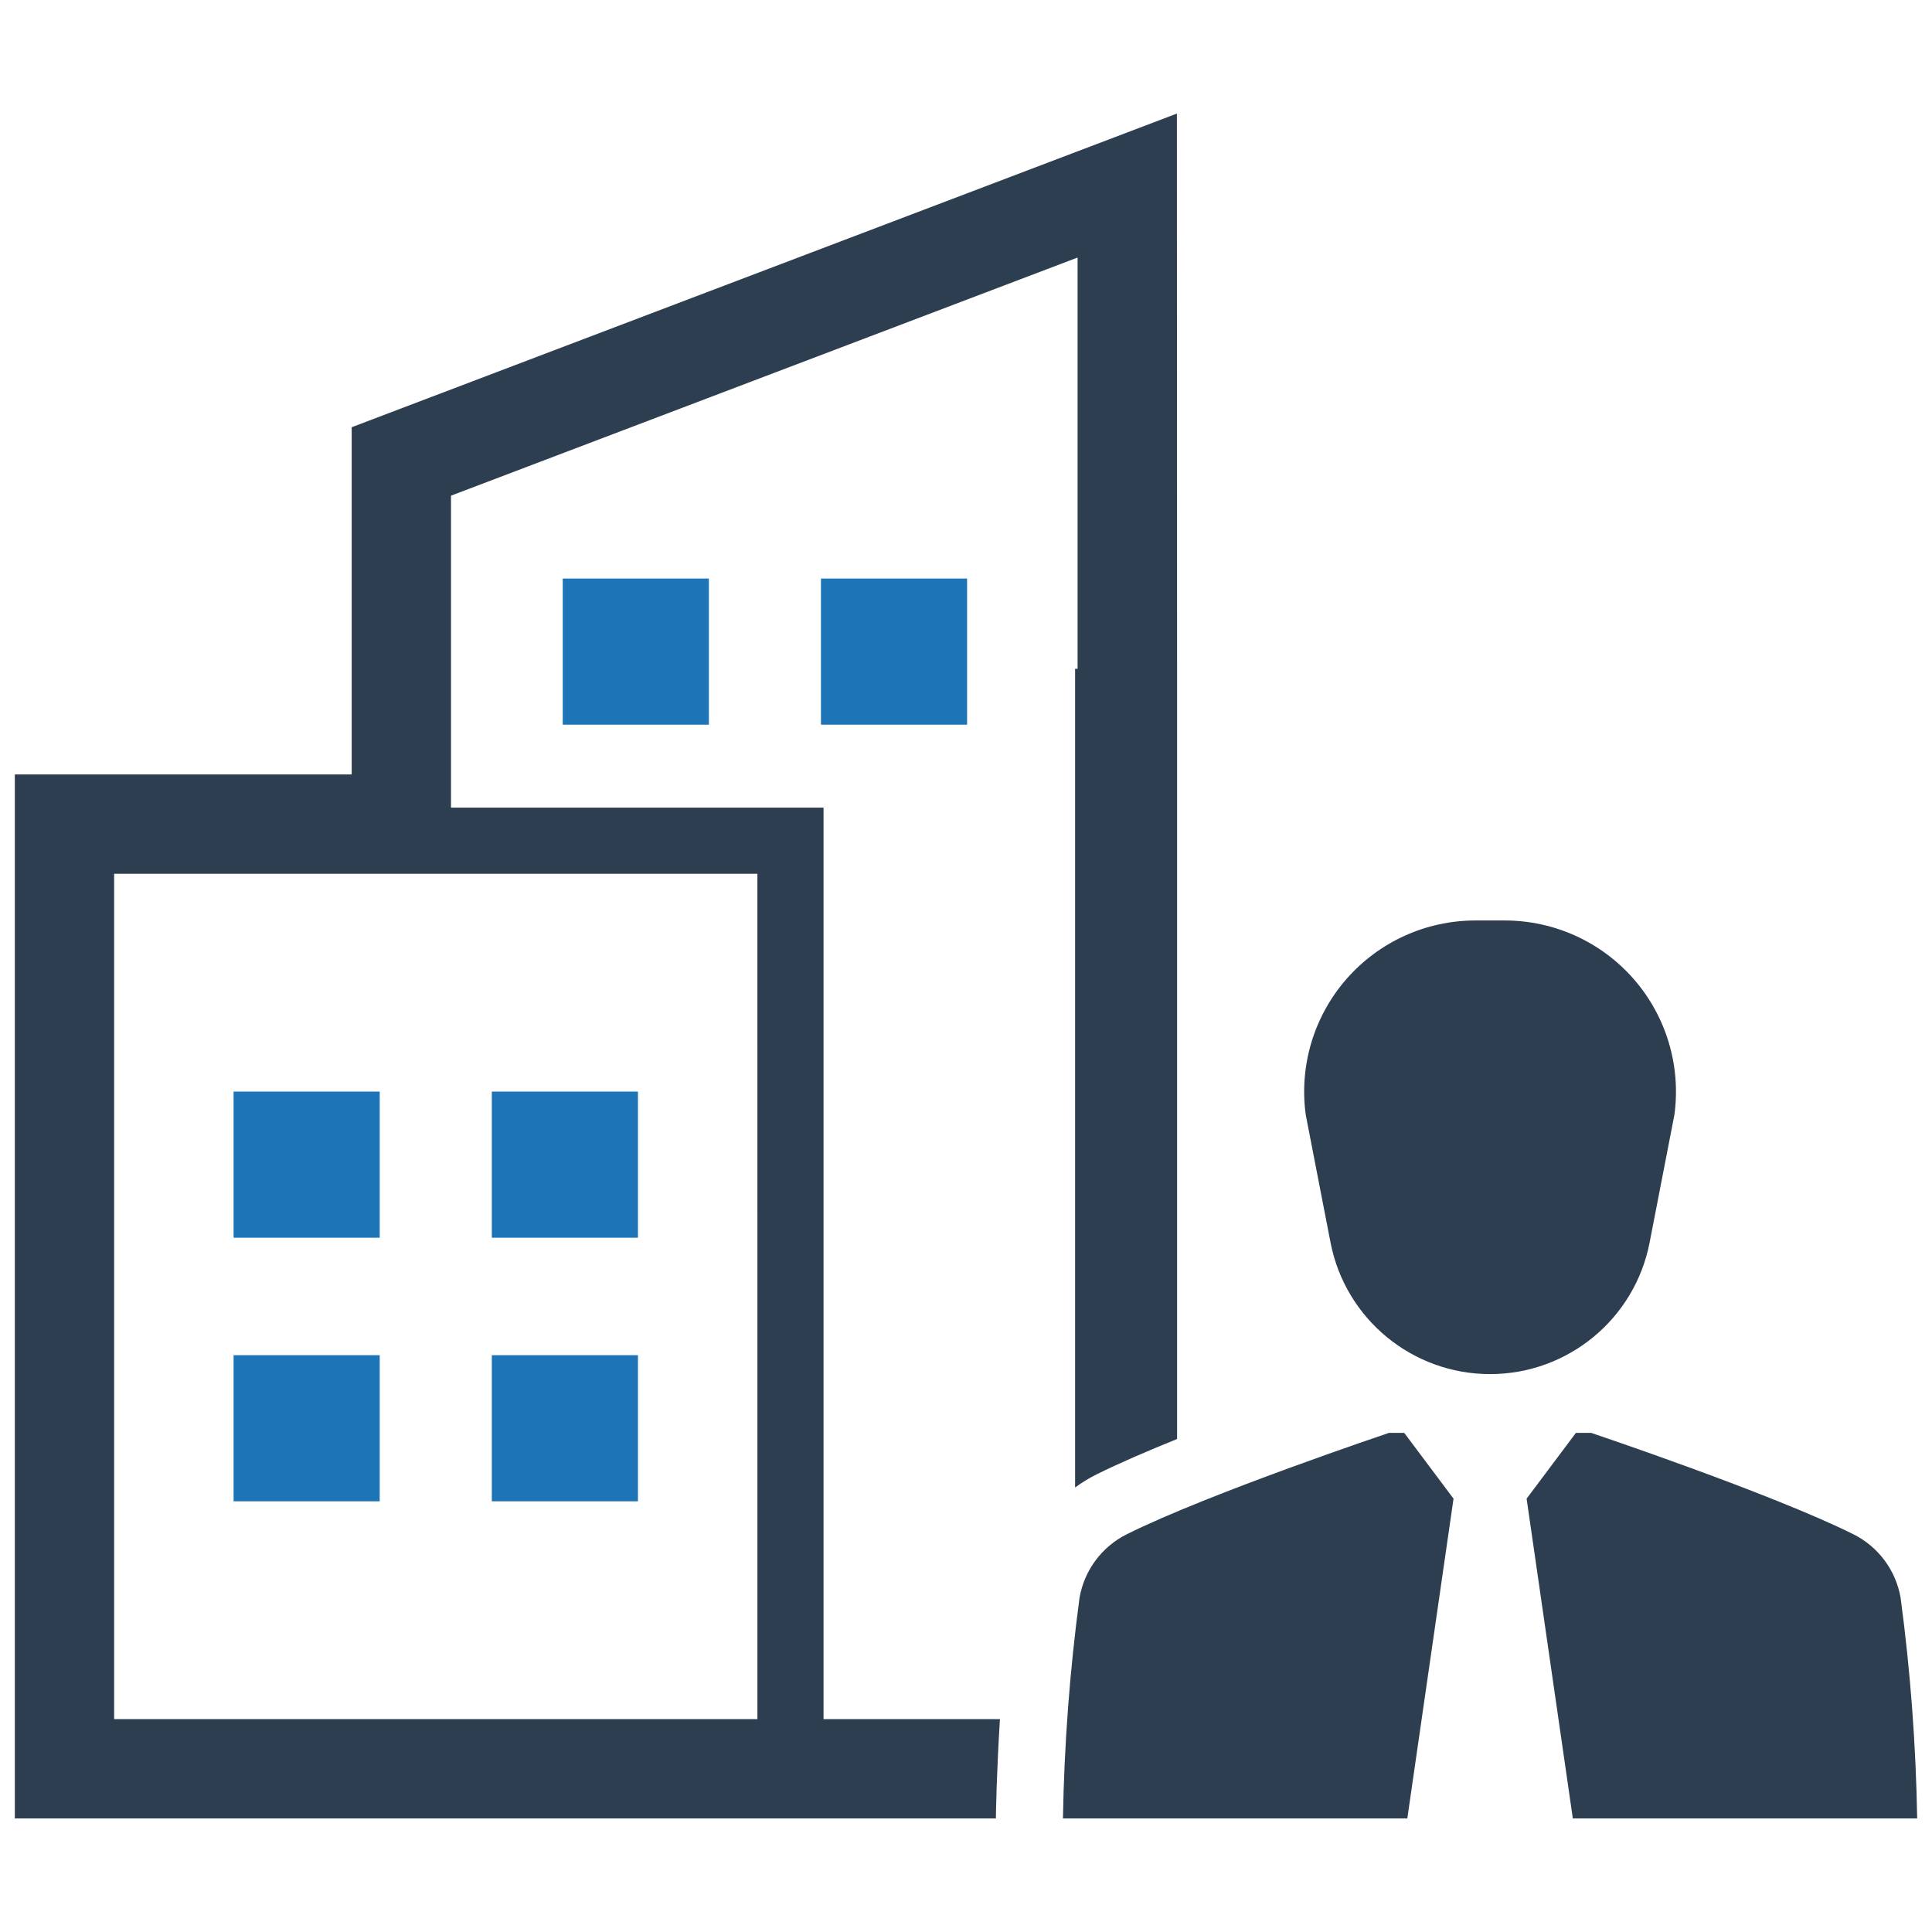
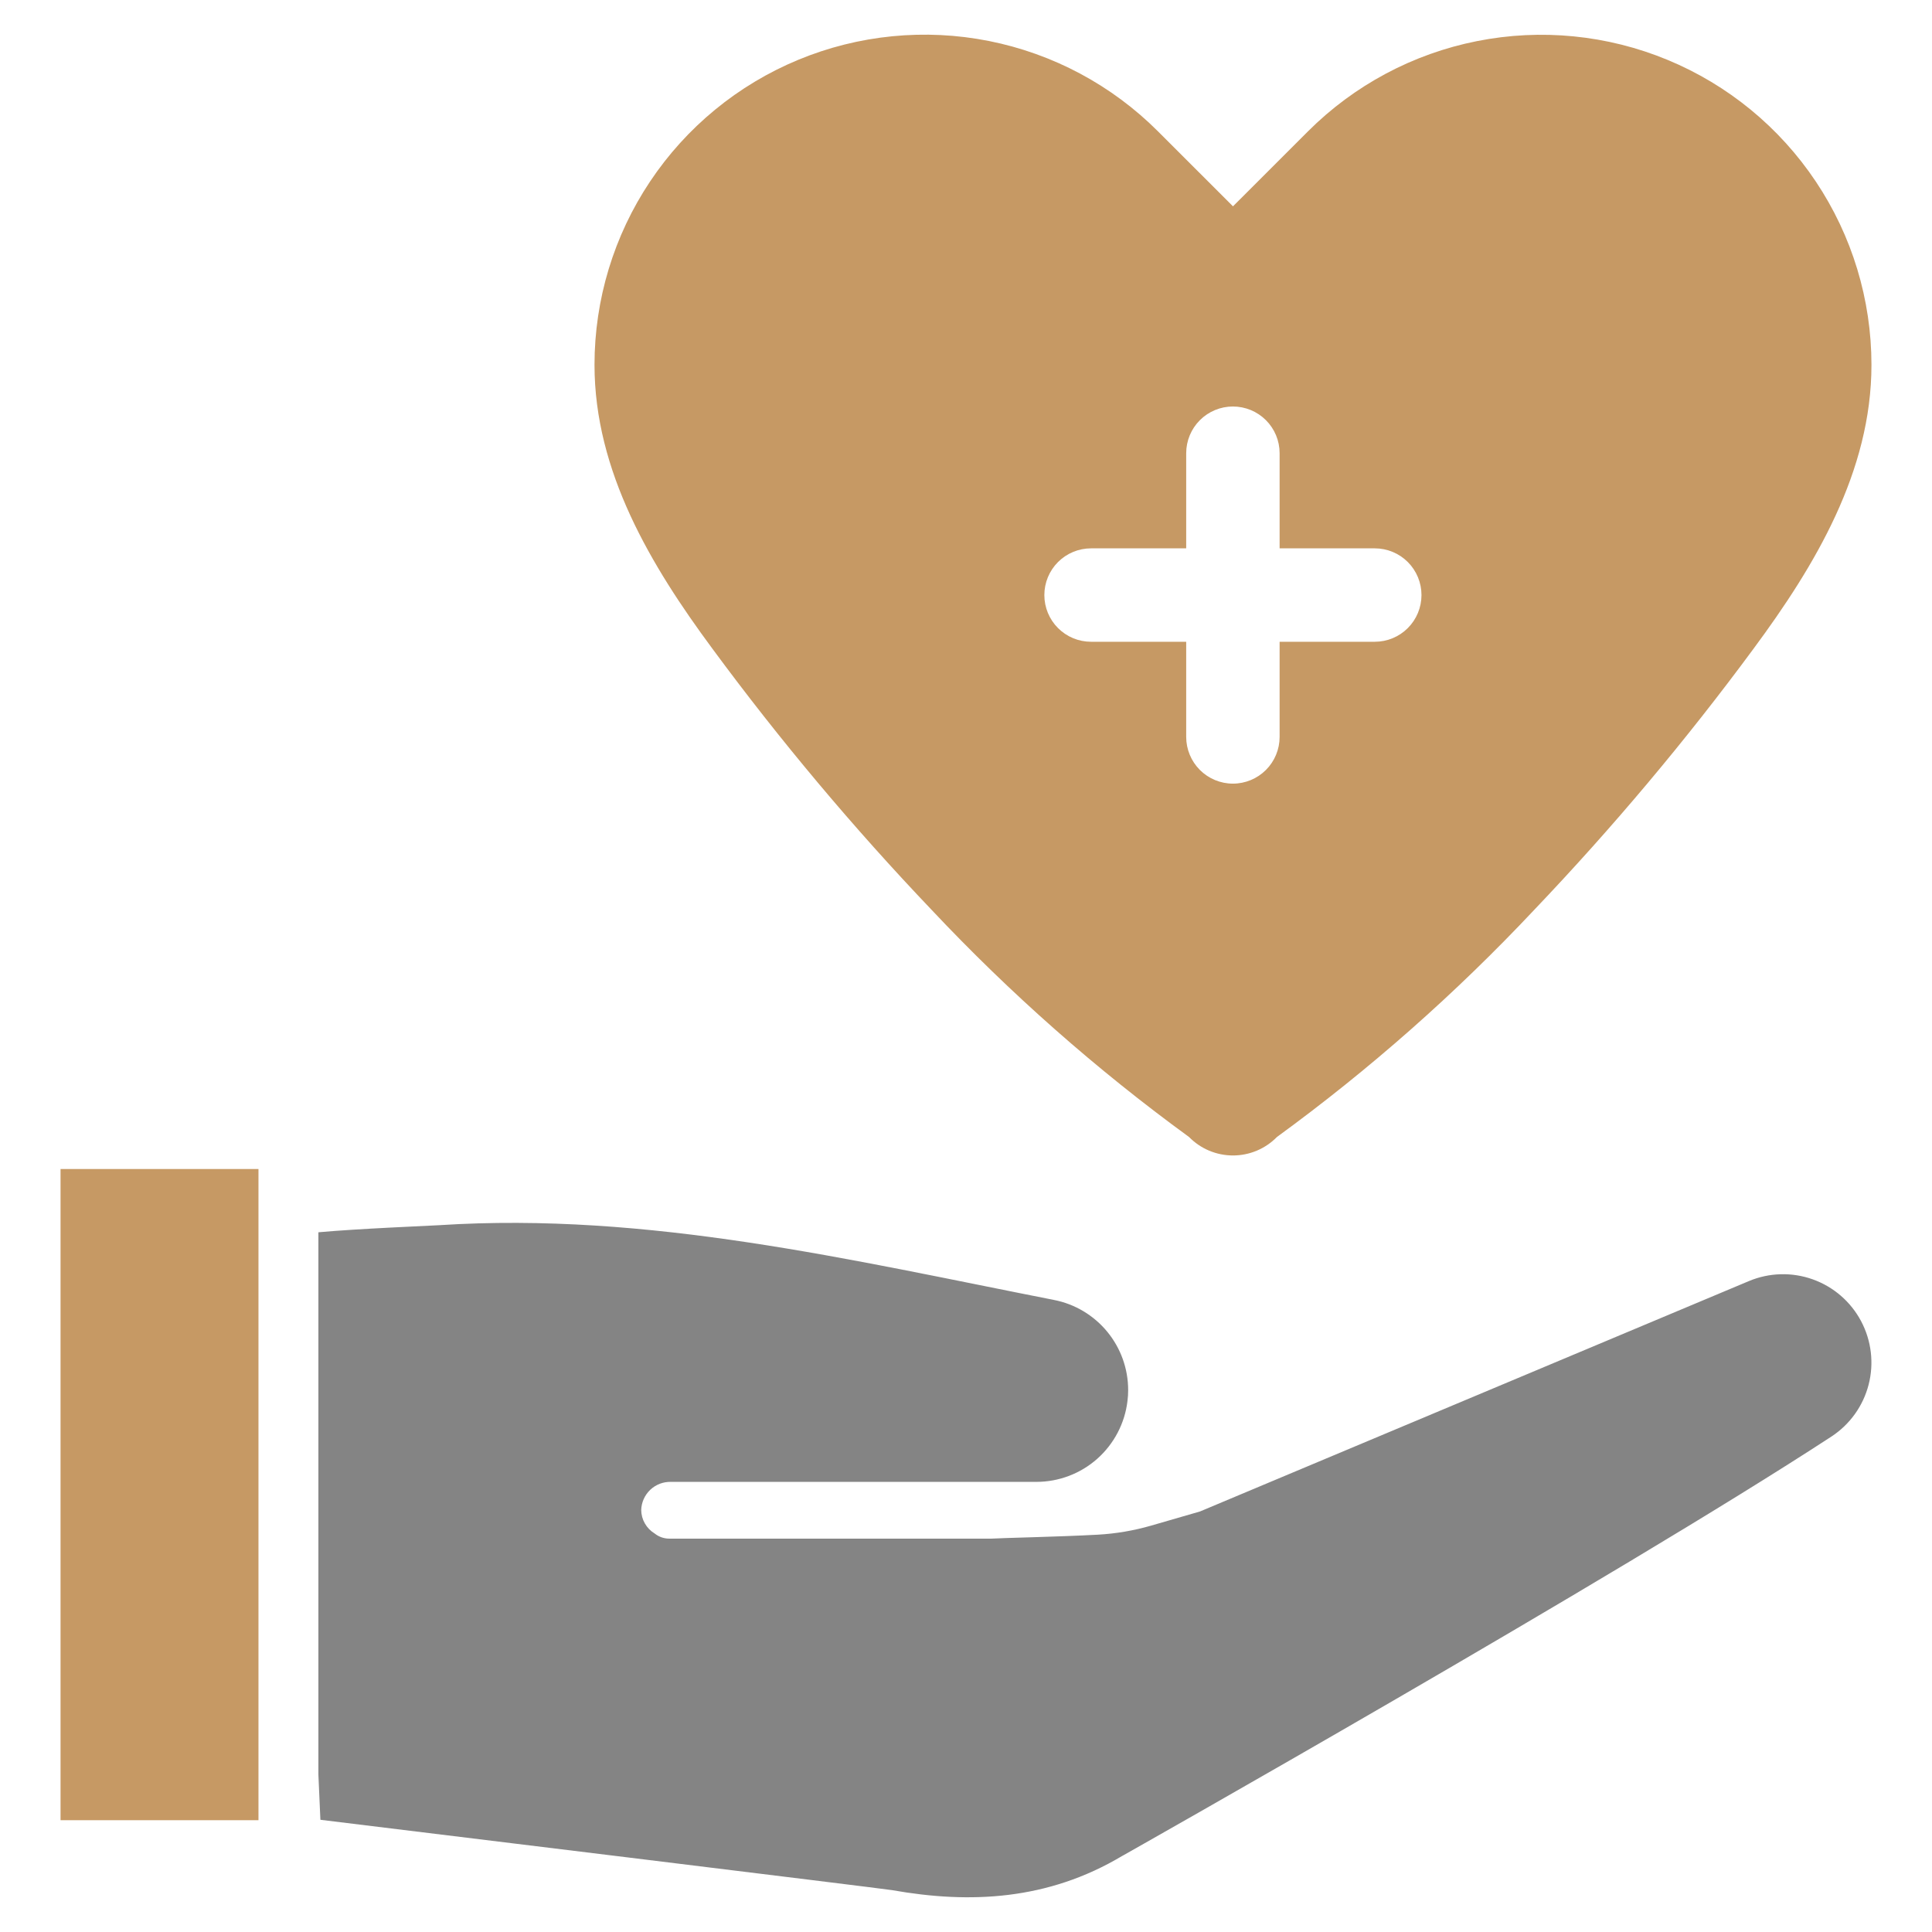
- <svg xmlns="http://www.w3.org/2000/svg" id="Layer_1" data-name="Layer 1" viewBox="0 0 128 128">
-   <defs>
-     <style>.cls-1{fill:#1d75b8;}.cls-2{fill:#2d3e50;}</style>
-   </defs>
-   <rect class="cls-1" x="15.476" y="72.321" width="9.681" height="9.681" />
-   <rect class="cls-1" x="32.584" y="72.321" width="9.682" height="9.681" />
-   <rect class="cls-1" x="15.476" y="89.785" width="9.681" height="9.681" />
-   <rect class="cls-1" x="32.584" y="89.785" width="9.682" height="9.681" />
-   <rect class="cls-1" x="37.283" y="38.33" width="9.682" height="9.682" />
-   <rect class="cls-1" x="54.391" y="38.33" width="9.681" height="9.682" />
-   <path class="cls-2" d="M54.562,53.507H29.88V32.84L71.393,17.063V44.31h-.165V98.551a9.625,9.625,0,0,1,1.435-.876c1.461-.724,3.341-1.537,5.322-2.337V44.31L77.973,7.524,23.3,28.305V51.31H.982v69.166h64.999v-.076c0-.216.051-3.049.267-6.504H54.562Zm-4.382,60.388H7.562V57.89H50.179Z" />
-   <path class="cls-2" d="M125.921,105.863a5.809,5.809,0,0,0-3.127-4.213c-5.439-2.711-17.375-6.718-17.375-6.718H104.408l-3.266,4.358,3.062,21.186h22.814A126.329,126.329,0,0,0,125.921,105.863Z" />
-   <path class="cls-2" d="M109.29,82.326l1.644-8.472A11.342,11.342,0,0,0,99.697,60.984H97.745A11.342,11.342,0,0,0,86.508,73.854l1.644,8.472a10.767,10.767,0,0,0,21.138,0Z" />
-   <path class="cls-2" d="M92.024,94.932s-11.936,4.007-17.375,6.718A5.809,5.809,0,0,0,71.521,105.863a126.34,126.34,0,0,0-1.098,14.613H93.238l3.062-21.186-3.266-4.358Z" />
+ <svg xmlns="http://www.w3.org/2000/svg" width="74" height="74" viewBox="0 0 74 74" fill="none">
+   <path d="M35.686 34.853C38.694 38.052 41.993 40.963 45.542 43.549C45.762 43.773 46.023 43.951 46.313 44.073C46.602 44.194 46.912 44.257 47.226 44.257C47.54 44.257 47.85 44.194 48.139 44.073C48.428 43.951 48.69 43.773 48.91 43.549C52.457 40.963 55.755 38.052 58.761 34.853C61.769 31.698 64.576 28.357 67.164 24.848C69.52 21.665 71.681 18.057 71.681 13.976C71.681 11.475 70.939 9.031 69.549 6.952C68.16 4.872 66.185 3.252 63.875 2.295C61.565 1.338 59.023 1.087 56.57 1.575C54.117 2.062 51.864 3.266 50.096 5.034L47.226 7.903L44.356 5.034C42.588 3.264 40.335 2.06 37.882 1.571C35.429 1.083 32.886 1.334 30.575 2.291C28.265 3.248 26.29 4.869 24.901 6.949C23.511 9.029 22.77 11.475 22.771 13.976C22.771 18.057 24.932 21.665 27.288 24.848C29.874 28.357 32.679 31.698 35.686 34.853V34.853ZM41.79 21.003H45.434V17.358C45.434 16.884 45.623 16.429 45.958 16.094C46.294 15.758 46.749 15.57 47.223 15.57C47.698 15.57 48.153 15.758 48.488 16.094C48.824 16.429 49.012 16.884 49.012 17.358V21.003H52.657C53.132 21.003 53.587 21.192 53.922 21.527C54.258 21.863 54.446 22.318 54.446 22.792C54.446 23.267 54.258 23.722 53.922 24.057C53.587 24.393 53.132 24.581 52.657 24.581H49.012V28.226C49.012 28.7 48.824 29.155 48.488 29.491C48.153 29.826 47.698 30.015 47.223 30.015C46.749 30.015 46.294 29.826 45.958 29.491C45.623 29.155 45.434 28.7 45.434 28.226V24.581H41.79C41.315 24.581 40.86 24.393 40.525 24.057C40.189 23.722 40.001 23.267 40.001 22.792C40.001 22.318 40.189 21.863 40.525 21.527C40.86 21.192 41.315 21.003 41.79 21.003Z" fill="#C69964" />
+   <path d="M66.985 49.069L45.962 57.893L44.089 58.435C43.423 58.627 42.737 58.744 42.045 58.782C40.543 58.864 38.355 58.907 37.976 58.933H25.629C25.428 58.932 25.232 58.863 25.076 58.737C24.92 58.643 24.791 58.511 24.701 58.353C24.61 58.196 24.562 58.018 24.56 57.836C24.569 57.541 24.695 57.262 24.909 57.06C25.124 56.858 25.41 56.75 25.704 56.759H39.695C40.555 56.759 41.386 56.444 42.029 55.873C42.672 55.301 43.084 54.514 43.185 53.66C43.203 53.521 43.212 53.382 43.211 53.243C43.211 52.428 42.929 51.639 42.411 51.009C41.894 50.38 41.174 49.949 40.375 49.792C32.564 48.256 24.832 46.41 16.812 46.928C16.5 46.948 13.685 47.062 12.195 47.199V67.969L12.272 69.702C15.057 70.042 33.862 72.342 34.17 72.397C37.153 72.926 40.134 72.785 42.977 71.09C42.99 71.082 43.004 71.074 43.019 71.067C43.019 71.067 61.882 60.421 70.148 55.023C70.854 54.561 71.363 53.851 71.573 53.033C71.783 52.216 71.68 51.349 71.284 50.603C70.888 49.857 70.228 49.286 69.432 49.002C68.637 48.718 67.764 48.742 66.985 49.069L66.985 49.069Z" fill="#848484" />
+   <path d="M9.9 44.776H2.319V69.718H9.9V44.776Z" fill="#C69964" />
</svg>
